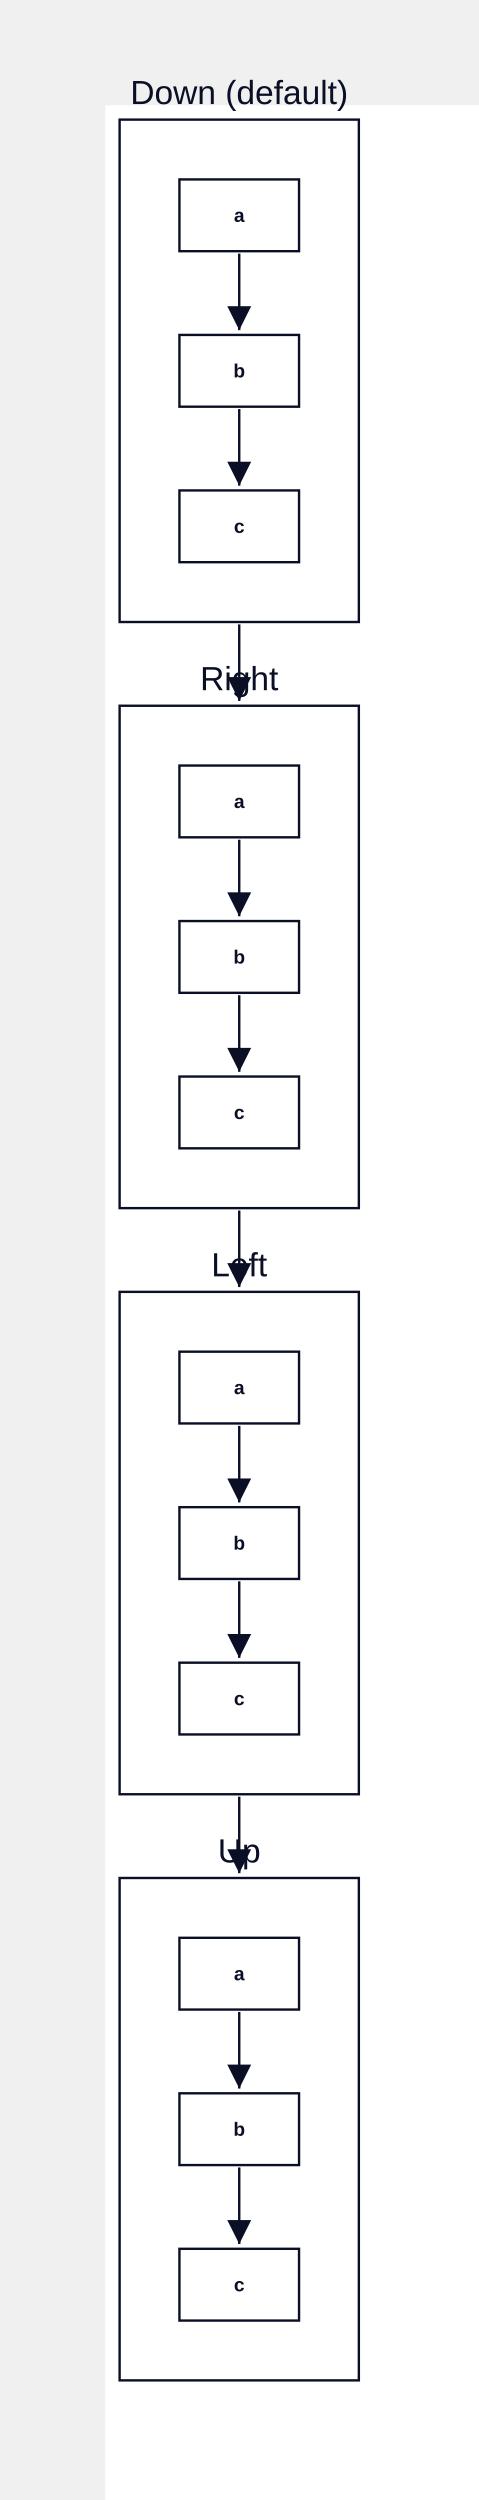
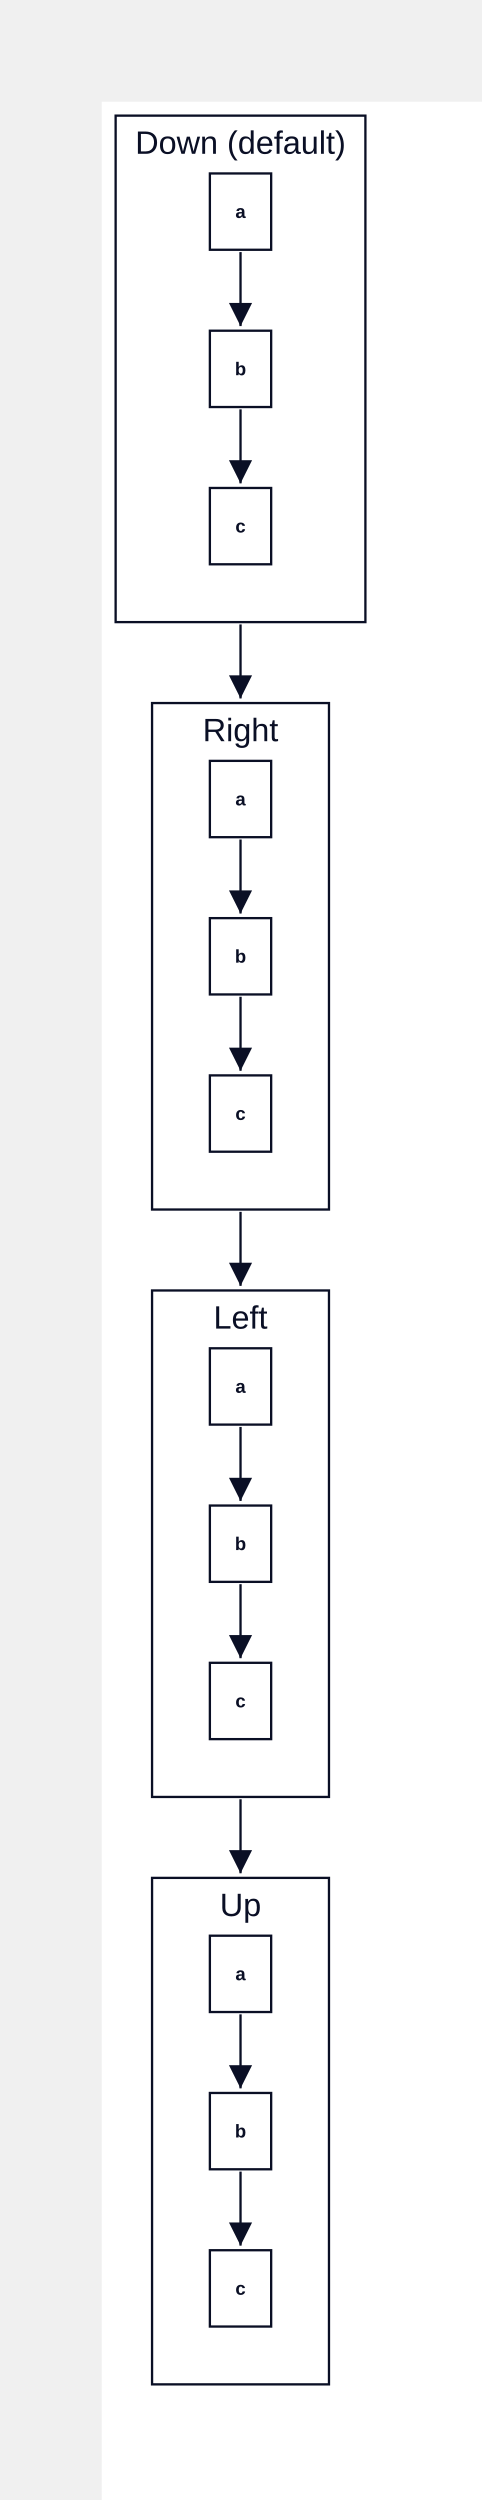
- <svg xmlns="http://www.w3.org/2000/svg" width="400" height="2090" viewBox="-88 -88 400 2090" data-d2-version="0.1.0">
+ <svg xmlns="http://www.w3.org/2000/svg" width="416" height="2162" viewBox="-88 -88 416 2162" data-d2-version="0.1.0">
  <defs>
    <marker id="arrow-triangle" markerWidth="10" markerHeight="10" refX="10" refY="5" orient="auto" markerUnits="strokeWidth">
      <path d="M0,0 L10,5 L0,10 Z" fill="#0A0F25" />
    </marker>
    <marker id="arrow-triangle-reverse" markerWidth="10" markerHeight="10" refX="0" refY="5" orient="auto" markerUnits="strokeWidth">
      <path d="M10,0 L0,5 L10,10 Z" fill="#0A0F25" />
    </marker>
    <marker id="arrow-diamond" markerWidth="10" markerHeight="10" refX="10" refY="5" orient="auto" markerUnits="strokeWidth">
      <path d="M0,5 L5,0 L10,5 L5,10 Z" fill="#0A0F25" />
    </marker>
    <marker id="arrow-diamond-reverse" markerWidth="10" markerHeight="10" refX="0" refY="5" orient="auto" markerUnits="strokeWidth">
      <path d="M0,5 L5,0 L10,5 L5,10 Z" fill="#0A0F25" />
    </marker>
    <marker id="arrow-circle" markerWidth="10" markerHeight="10" refX="6" refY="5" orient="auto" markerUnits="strokeWidth">
      <circle cx="5" cy="5" r="4" fill="#0A0F25" />
    </marker>
    <marker id="arrow-circle-reverse" markerWidth="10" markerHeight="10" refX="4" refY="5" orient="auto" markerUnits="strokeWidth">
      <circle cx="5" cy="5" r="4" fill="#0A0F25" />
    </marker>
    <marker id="arrow-cf-one" markerWidth="10" markerHeight="10" refX="10" refY="5" orient="auto" markerUnits="strokeWidth">
      <line x1="10" y1="0" x2="10" y2="10" stroke="#0A0F25" stroke-width="2" />
    </marker>
    <marker id="arrow-cf-one-reverse" markerWidth="10" markerHeight="10" refX="0" refY="5" orient="auto" markerUnits="strokeWidth">
      <line x1="0" y1="0" x2="0" y2="10" stroke="#0A0F25" stroke-width="2" />
    </marker>
    <marker id="arrow-cf-many" markerWidth="10" markerHeight="10" refX="10" refY="5" orient="auto" markerUnits="strokeWidth">
      <path d="M0,5 L10,0 M0,5 L10,5 M0,5 L10,10" stroke="#0A0F25" stroke-width="2" fill="none" />
    </marker>
    <marker id="arrow-cf-many-reverse" markerWidth="10" markerHeight="10" refX="0" refY="5" orient="auto" markerUnits="strokeWidth">
      <path d="M10,5 L0,0 M10,5 L0,5 M10,5 L0,10" stroke="#0A0F25" stroke-width="2" fill="none" />
    </marker>
    <marker id="arrow-cf-one-required" markerWidth="10" markerHeight="10" refX="10" refY="5" orient="auto" markerUnits="strokeWidth">
      <line x1="10" y1="0" x2="10" y2="10" stroke="#0A0F25" stroke-width="2" />
      <line x1="7" y1="0" x2="7" y2="10" stroke="#0A0F25" stroke-width="2" />
    </marker>
    <marker id="arrow-cf-one-required-reverse" markerWidth="10" markerHeight="10" refX="0" refY="5" orient="auto" markerUnits="strokeWidth">
      <line x1="0" y1="0" x2="0" y2="10" stroke="#0A0F25" stroke-width="2" />
      <line x1="3" y1="0" x2="3" y2="10" stroke="#0A0F25" stroke-width="2" />
    </marker>
    <marker id="arrow-cf-many-required" markerWidth="10" markerHeight="10" refX="10" refY="5" orient="auto" markerUnits="strokeWidth">
      <path d="M0,5 L10,0 M0,5 L10,5 M0,5 L10,10" stroke="#0A0F25" stroke-width="2" fill="none" />
      <line x1="3" y1="0" x2="3" y2="10" stroke="#0A0F25" stroke-width="2" />
    </marker>
    <marker id="arrow-cf-many-required-reverse" markerWidth="10" markerHeight="10" refX="0" refY="5" orient="auto" markerUnits="strokeWidth">
      <path d="M10,5 L0,0 M10,5 L0,5 M10,5 L0,10" stroke="#0A0F25" stroke-width="2" fill="none" />
      <line x1="7" y1="0" x2="7" y2="10" stroke="#0A0F25" stroke-width="2" />
    </marker>
    <marker id="arrow-cf-one-optional" markerWidth="10" markerHeight="10" refX="10" refY="5" orient="auto" markerUnits="strokeWidth">
      <line x1="10" y1="0" x2="10" y2="10" stroke="#0A0F25" stroke-width="2" />
      <circle cx="7" cy="5" r="2" stroke="#0A0F25" stroke-width="2" fill="white" />
    </marker>
    <marker id="arrow-cf-one-optional-reverse" markerWidth="10" markerHeight="10" refX="0" refY="5" orient="auto" markerUnits="strokeWidth">
      <line x1="0" y1="0" x2="0" y2="10" stroke="#0A0F25" stroke-width="2" />
      <circle cx="3" cy="5" r="2" stroke="#0A0F25" stroke-width="2" fill="white" />
    </marker>
    <marker id="arrow-cf-many-optional" markerWidth="10" markerHeight="10" refX="10" refY="5" orient="auto" markerUnits="strokeWidth">
      <path d="M0,5 L10,0 M0,5 L10,5 M0,5 L10,10" stroke="#0A0F25" stroke-width="2" fill="none" />
      <circle cx="3" cy="5" r="2" stroke="#0A0F25" stroke-width="2" fill="white" />
    </marker>
    <marker id="arrow-cf-many-optional-reverse" markerWidth="10" markerHeight="10" refX="0" refY="5" orient="auto" markerUnits="strokeWidth">
      <path d="M10,5 L0,0 M10,5 L0,5 M10,5 L0,10" stroke="#0A0F25" stroke-width="2" fill="none" />
      <circle cx="7" cy="5" r="2" stroke="#0A0F25" stroke-width="2" fill="white" />
    </marker>
    <marker id="arrow-line" markerWidth="10" markerHeight="10" refX="10" refY="5" orient="auto" markerUnits="strokeWidth">
      <line x1="10" y1="0" x2="10" y2="10" stroke="#0A0F25" stroke-width="2" />
    </marker>
    <marker id="arrow-line-reverse" markerWidth="10" markerHeight="10" refX="0" refY="5" orient="auto" markerUnits="strokeWidth">
      <line x1="0" y1="0" x2="0" y2="10" stroke="#0A0F25" stroke-width="2" />
    </marker>
    <marker id="arrow-open" markerWidth="10" markerHeight="10" refX="10" refY="5" orient="auto" markerUnits="strokeWidth">
      <path d="M0,0 L10,5 L0,10" stroke="#0A0F25" stroke-width="2" fill="none" />
    </marker>
    <marker id="arrow-open-reverse" markerWidth="10" markerHeight="10" refX="0" refY="5" orient="auto" markerUnits="strokeWidth">
      <path d="M10,0 L0,5 L10,10" stroke="#0A0F25" stroke-width="2" fill="none" />
    </marker>
    <marker id="arrow" markerWidth="10" markerHeight="10" refX="10" refY="5" orient="auto" markerUnits="strokeWidth">
      <path d="M0,0 L10,5 L0,10 Z" fill="#0A0F25" />
    </marker>
    <marker id="arrow-reverse" markerWidth="10" markerHeight="10" refX="0" refY="5" orient="auto" markerUnits="strokeWidth">
      <path d="M10,0 L0,5 L10,10 Z" fill="#0A0F25" />
    </marker>
  </defs>
  <rect width="100%" height="100%" fill="#FFFFFF" />
  <g id="base-layer">
-     <rect x="12" y="12" width="200" height="420" fill="#FFFFFF" stroke="#0A0F25" stroke-width="2" rx="0" ry="0" />
-     <rect x="12" y="502" width="200" height="420" fill="#FFFFFF" stroke="#0A0F25" stroke-width="2" rx="0" ry="0" />
-     <rect x="12" y="992" width="200" height="420" fill="#FFFFFF" stroke="#0A0F25" stroke-width="2" rx="0" ry="0" />
-     <rect x="12" y="1482" width="200" height="420" fill="#FFFFFF" stroke="#0A0F25" stroke-width="2" rx="0" ry="0" />
-     <rect x="62" y="62" width="100" height="60" fill="#FFFFFF" stroke="#0A0F25" stroke-width="2" rx="0" ry="0" />
-     <rect x="62" y="552" width="100" height="60" fill="#FFFFFF" stroke="#0A0F25" stroke-width="2" rx="0" ry="0" />
-     <rect x="62" y="682" width="100" height="60" fill="#FFFFFF" stroke="#0A0F25" stroke-width="2" rx="0" ry="0" />
-     <rect x="62" y="812" width="100" height="60" fill="#FFFFFF" stroke="#0A0F25" stroke-width="2" rx="0" ry="0" />
-     <rect x="62" y="192" width="100" height="60" fill="#FFFFFF" stroke="#0A0F25" stroke-width="2" rx="0" ry="0" />
-     <rect x="62" y="1042" width="100" height="60" fill="#FFFFFF" stroke="#0A0F25" stroke-width="2" rx="0" ry="0" />
-     <rect x="62" y="1172" width="100" height="60" fill="#FFFFFF" stroke="#0A0F25" stroke-width="2" rx="0" ry="0" />
-     <rect x="62" y="1302" width="100" height="60" fill="#FFFFFF" stroke="#0A0F25" stroke-width="2" rx="0" ry="0" />
-     <rect x="62" y="322" width="100" height="60" fill="#FFFFFF" stroke="#0A0F25" stroke-width="2" rx="0" ry="0" />
-     <rect x="62" y="1532" width="100" height="60" fill="#FFFFFF" stroke="#0A0F25" stroke-width="2" rx="0" ry="0" />
-     <rect x="62" y="1662" width="100" height="60" fill="#FFFFFF" stroke="#0A0F25" stroke-width="2" rx="0" ry="0" />
-     <rect x="62" y="1792" width="100" height="60" fill="#FFFFFF" stroke="#0A0F25" stroke-width="2" rx="0" ry="0" />
-     <path d="M 112 124 C 112 149.6 112 162.4 112 188" fill="none" stroke="#0A0F25" stroke-width="2" marker-end="url(#arrow-triangle)" />
-     <path d="M 112 254 C 112 279.6 112 292.4 112 318" fill="none" stroke="#0A0F25" stroke-width="2" marker-end="url(#arrow-triangle)" />
-     <path d="M 112 614 C 112 639.6 112 652.4 112 678" fill="none" stroke="#0A0F25" stroke-width="2" marker-end="url(#arrow-triangle)" />
-     <path d="M 112 744 C 112 769.6 112 782.4 112 808" fill="none" stroke="#0A0F25" stroke-width="2" marker-end="url(#arrow-triangle)" />
-     <path d="M 112 1104 C 112 1129.6 112 1142.4 112 1168" fill="none" stroke="#0A0F25" stroke-width="2" marker-end="url(#arrow-triangle)" />
-     <path d="M 112 1234 C 112 1259.6 112 1272.4 112 1298" fill="none" stroke="#0A0F25" stroke-width="2" marker-end="url(#arrow-triangle)" />
-     <path d="M 112 1594 C 112 1619.6 112 1632.4 112 1658" fill="none" stroke="#0A0F25" stroke-width="2" marker-end="url(#arrow-triangle)" />
-     <path d="M 112 1724 C 112 1749.6 112 1762.4 112 1788" fill="none" stroke="#0A0F25" stroke-width="2" marker-end="url(#arrow-triangle)" />
-     <path d="M 112 434 C 112 459.6 112 472.4 112 498" fill="none" stroke="#0A0F25" stroke-width="2" marker-end="url(#arrow-triangle)" />
-     <path d="M 112 924 C 112 949.6 112 962.4 112 988" fill="none" stroke="#0A0F25" stroke-width="2" marker-end="url(#arrow-triangle)" />
-     <path d="M 112 1414 C 112 1439.6 112 1452.4 112 1478" fill="none" stroke="#0A0F25" stroke-width="2" marker-end="url(#arrow-triangle)" />
-     <text x="112" y="-1" text-anchor="middle" dominant-baseline="alphabetic" font-family="Arial, sans-serif" font-size="28" style="fill: #0A0F25">Down (default)</text>
-     <text x="112" y="489" text-anchor="middle" dominant-baseline="alphabetic" font-family="Arial, sans-serif" font-size="28" style="fill: #0A0F25">Right</text>
-     <text x="112" y="979" text-anchor="middle" dominant-baseline="alphabetic" font-family="Arial, sans-serif" font-size="28" style="fill: #0A0F25">Left</text>
-     <text x="112" y="1469" text-anchor="middle" dominant-baseline="alphabetic" font-family="Arial, sans-serif" font-size="28" style="fill: #0A0F25">Up</text>
-     <text x="112" y="97.5" text-anchor="middle" dominant-baseline="alphabetic" font-family="Arial, sans-serif" font-size="16" style="fill: #0A0F25; font-weight: 700">a</text>
-     <text x="112" y="587.5" text-anchor="middle" dominant-baseline="alphabetic" font-family="Arial, sans-serif" font-size="16" style="fill: #0A0F25; font-weight: 700">a</text>
-     <text x="112" y="717.5" text-anchor="middle" dominant-baseline="alphabetic" font-family="Arial, sans-serif" font-size="16" style="fill: #0A0F25; font-weight: 700">b</text>
-     <text x="112" y="847.5" text-anchor="middle" dominant-baseline="alphabetic" font-family="Arial, sans-serif" font-size="16" style="fill: #0A0F25; font-weight: 700">c</text>
-     <text x="112" y="227.5" text-anchor="middle" dominant-baseline="alphabetic" font-family="Arial, sans-serif" font-size="16" style="fill: #0A0F25; font-weight: 700">b</text>
-     <text x="112" y="1077.5" text-anchor="middle" dominant-baseline="alphabetic" font-family="Arial, sans-serif" font-size="16" style="fill: #0A0F25; font-weight: 700">a</text>
-     <text x="112" y="1207.5" text-anchor="middle" dominant-baseline="alphabetic" font-family="Arial, sans-serif" font-size="16" style="fill: #0A0F25; font-weight: 700">b</text>
-     <text x="112" y="1337.5" text-anchor="middle" dominant-baseline="alphabetic" font-family="Arial, sans-serif" font-size="16" style="fill: #0A0F25; font-weight: 700">c</text>
-     <text x="112" y="357.5" text-anchor="middle" dominant-baseline="alphabetic" font-family="Arial, sans-serif" font-size="16" style="fill: #0A0F25; font-weight: 700">c</text>
-     <text x="112" y="1567.5" text-anchor="middle" dominant-baseline="alphabetic" font-family="Arial, sans-serif" font-size="16" style="fill: #0A0F25; font-weight: 700">a</text>
-     <text x="112" y="1697.5" text-anchor="middle" dominant-baseline="alphabetic" font-family="Arial, sans-serif" font-size="16" style="fill: #0A0F25; font-weight: 700">b</text>
-     <text x="112" y="1827.5" text-anchor="middle" dominant-baseline="alphabetic" font-family="Arial, sans-serif" font-size="16" style="fill: #0A0F25; font-weight: 700">c</text>
+     <rect x="12" y="12" width="216" height="438" fill="#FFFFFF" stroke="#0A0F25" stroke-width="2" rx="0" ry="0" />
+     <rect x="43.5" y="520" width="153" height="438" fill="#FFFFFF" stroke="#0A0F25" stroke-width="2" rx="0" ry="0" />
+     <rect x="43.5" y="1028" width="153" height="438" fill="#FFFFFF" stroke="#0A0F25" stroke-width="2" rx="0" ry="0" />
+     <rect x="43.5" y="1536" width="153" height="438" fill="#FFFFFF" stroke="#0A0F25" stroke-width="2" rx="0" ry="0" />
+     <rect x="93.5" y="62" width="53" height="66" fill="#FFFFFF" stroke="#0A0F25" stroke-width="2" rx="0" ry="0" />
+     <rect x="93.5" y="570" width="53" height="66" fill="#FFFFFF" stroke="#0A0F25" stroke-width="2" rx="0" ry="0" />
+     <rect x="93.5" y="706" width="53" height="66" fill="#FFFFFF" stroke="#0A0F25" stroke-width="2" rx="0" ry="0" />
+     <rect x="93.5" y="842" width="53" height="66" fill="#FFFFFF" stroke="#0A0F25" stroke-width="2" rx="0" ry="0" />
+     <rect x="93.5" y="198" width="53" height="66" fill="#FFFFFF" stroke="#0A0F25" stroke-width="2" rx="0" ry="0" />
+     <rect x="93.5" y="1078" width="53" height="66" fill="#FFFFFF" stroke="#0A0F25" stroke-width="2" rx="0" ry="0" />
+     <rect x="93.5" y="1214" width="53" height="66" fill="#FFFFFF" stroke="#0A0F25" stroke-width="2" rx="0" ry="0" />
+     <rect x="93.5" y="1350" width="53" height="66" fill="#FFFFFF" stroke="#0A0F25" stroke-width="2" rx="0" ry="0" />
+     <rect x="93.5" y="334" width="53" height="66" fill="#FFFFFF" stroke="#0A0F25" stroke-width="2" rx="0" ry="0" />
+     <rect x="93.5" y="1586" width="53" height="66" fill="#FFFFFF" stroke="#0A0F25" stroke-width="2" rx="0" ry="0" />
+     <rect x="93.5" y="1722" width="53" height="66" fill="#FFFFFF" stroke="#0A0F25" stroke-width="2" rx="0" ry="0" />
+     <rect x="93.5" y="1858" width="53" height="66" fill="#FFFFFF" stroke="#0A0F25" stroke-width="2" rx="0" ry="0" />
+     <path d="M 120 130 L 120 194" fill="none" stroke="#0A0F25" stroke-width="2" marker-end="url(#arrow-triangle)" />
+     <path d="M 120 266 L 120 330" fill="none" stroke="#0A0F25" stroke-width="2" marker-end="url(#arrow-triangle)" />
+     <path d="M 120 638 L 120 702" fill="none" stroke="#0A0F25" stroke-width="2" marker-end="url(#arrow-triangle)" />
+     <path d="M 120 774 L 120 838" fill="none" stroke="#0A0F25" stroke-width="2" marker-end="url(#arrow-triangle)" />
+     <path d="M 120 1146 L 120 1210" fill="none" stroke="#0A0F25" stroke-width="2" marker-end="url(#arrow-triangle)" />
+     <path d="M 120 1282 L 120 1346" fill="none" stroke="#0A0F25" stroke-width="2" marker-end="url(#arrow-triangle)" />
+     <path d="M 120 1654 L 120 1718" fill="none" stroke="#0A0F25" stroke-width="2" marker-end="url(#arrow-triangle)" />
+     <path d="M 120 1790 L 120 1854" fill="none" stroke="#0A0F25" stroke-width="2" marker-end="url(#arrow-triangle)" />
+     <path d="M 120 452 L 120 516" fill="none" stroke="#0A0F25" stroke-width="2" marker-end="url(#arrow-triangle)" />
+     <path d="M 120 960 L 120 1024" fill="none" stroke="#0A0F25" stroke-width="2" marker-end="url(#arrow-triangle)" />
+     <path d="M 120 1468 L 120 1532" fill="none" stroke="#0A0F25" stroke-width="2" marker-end="url(#arrow-triangle)" />
+     <text x="120" y="45" text-anchor="middle" dominant-baseline="alphabetic" font-family="Arial, sans-serif" font-size="28" style="fill: #0A0F25">Down (default)</text>
+     <text x="120" y="553" text-anchor="middle" dominant-baseline="alphabetic" font-family="Arial, sans-serif" font-size="28" style="fill: #0A0F25">Right</text>
+     <text x="120" y="1061" text-anchor="middle" dominant-baseline="alphabetic" font-family="Arial, sans-serif" font-size="28" style="fill: #0A0F25">Left</text>
+     <text x="120" y="1569" text-anchor="middle" dominant-baseline="alphabetic" font-family="Arial, sans-serif" font-size="28" style="fill: #0A0F25">Up</text>
+     <text x="120" y="100.5" text-anchor="middle" dominant-baseline="alphabetic" font-family="Arial, sans-serif" font-size="16" style="fill: #0A0F25; font-weight: 700">a</text>
+     <text x="120" y="608.5" text-anchor="middle" dominant-baseline="alphabetic" font-family="Arial, sans-serif" font-size="16" style="fill: #0A0F25; font-weight: 700">a</text>
+     <text x="120" y="744.5" text-anchor="middle" dominant-baseline="alphabetic" font-family="Arial, sans-serif" font-size="16" style="fill: #0A0F25; font-weight: 700">b</text>
+     <text x="120" y="880.5" text-anchor="middle" dominant-baseline="alphabetic" font-family="Arial, sans-serif" font-size="16" style="fill: #0A0F25; font-weight: 700">c</text>
+     <text x="120" y="236.5" text-anchor="middle" dominant-baseline="alphabetic" font-family="Arial, sans-serif" font-size="16" style="fill: #0A0F25; font-weight: 700">b</text>
+     <text x="120" y="1116.5" text-anchor="middle" dominant-baseline="alphabetic" font-family="Arial, sans-serif" font-size="16" style="fill: #0A0F25; font-weight: 700">a</text>
+     <text x="120" y="1252.5" text-anchor="middle" dominant-baseline="alphabetic" font-family="Arial, sans-serif" font-size="16" style="fill: #0A0F25; font-weight: 700">b</text>
+     <text x="120" y="1388.5" text-anchor="middle" dominant-baseline="alphabetic" font-family="Arial, sans-serif" font-size="16" style="fill: #0A0F25; font-weight: 700">c</text>
+     <text x="120" y="372.5" text-anchor="middle" dominant-baseline="alphabetic" font-family="Arial, sans-serif" font-size="16" style="fill: #0A0F25; font-weight: 700">c</text>
+     <text x="120" y="1624.5" text-anchor="middle" dominant-baseline="alphabetic" font-family="Arial, sans-serif" font-size="16" style="fill: #0A0F25; font-weight: 700">a</text>
+     <text x="120" y="1760.5" text-anchor="middle" dominant-baseline="alphabetic" font-family="Arial, sans-serif" font-size="16" style="fill: #0A0F25; font-weight: 700">b</text>
+     <text x="120" y="1896.5" text-anchor="middle" dominant-baseline="alphabetic" font-family="Arial, sans-serif" font-size="16" style="fill: #0A0F25; font-weight: 700">c</text>
  </g>
</svg>
